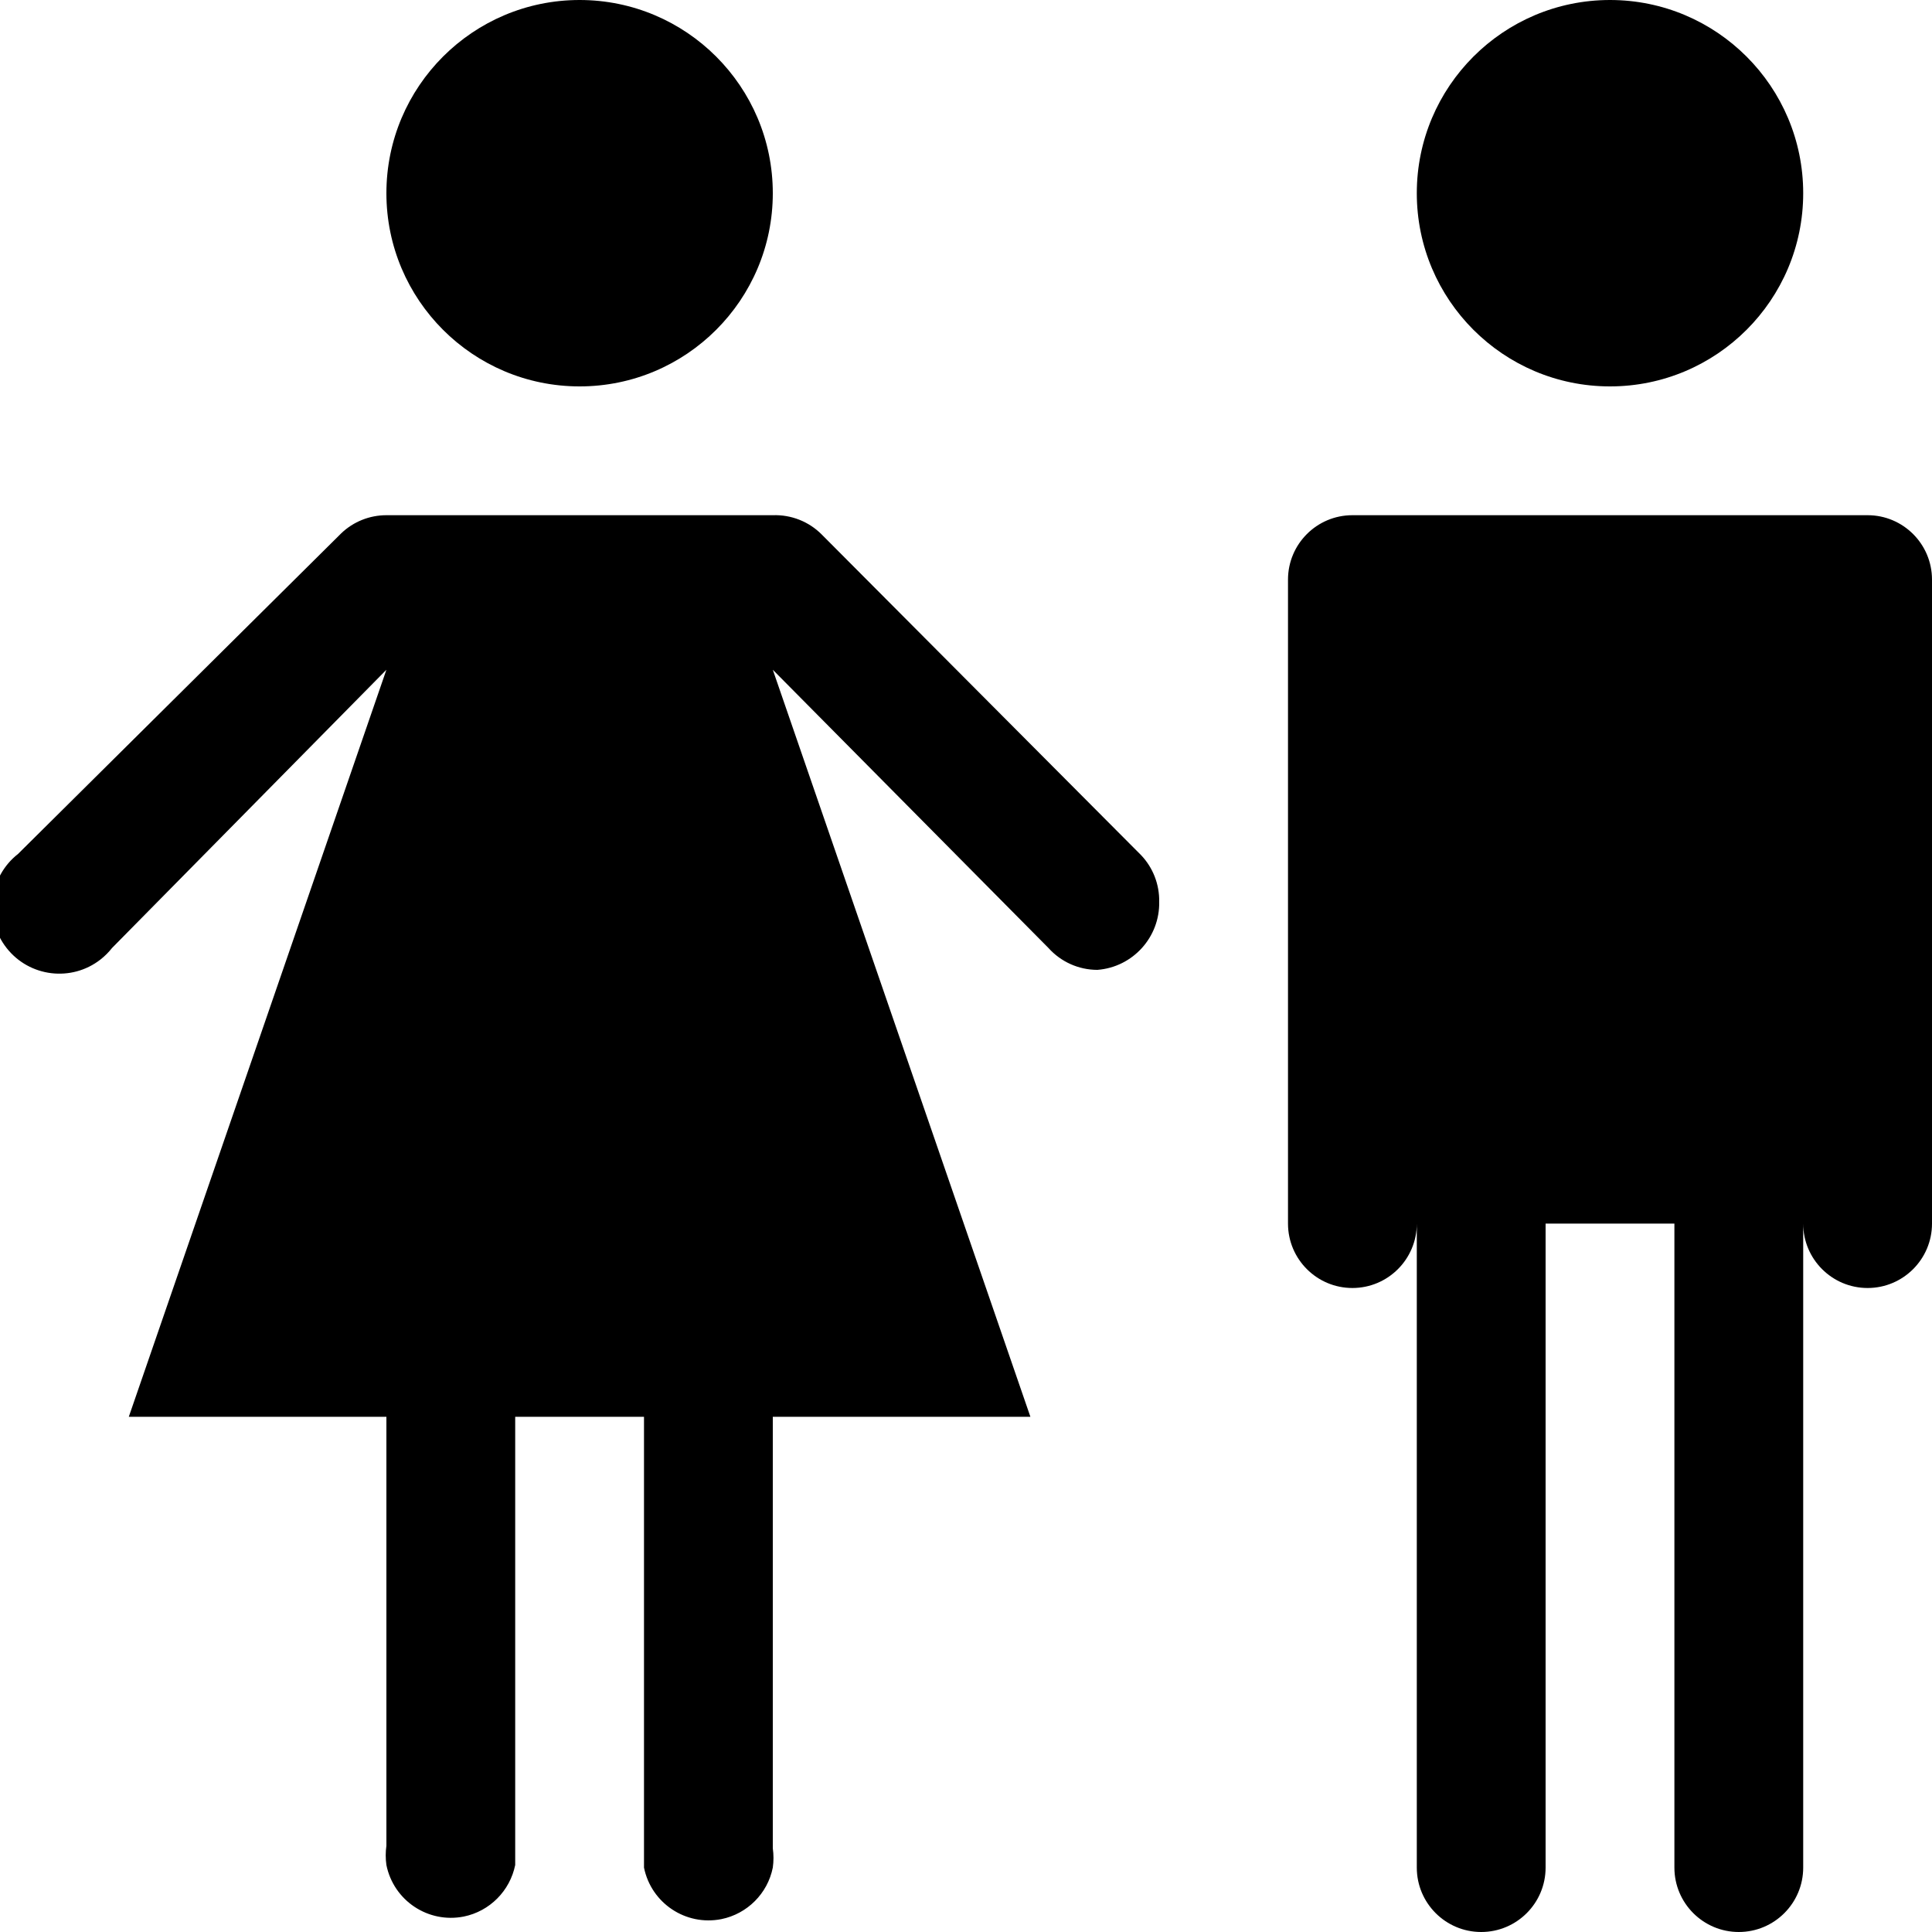
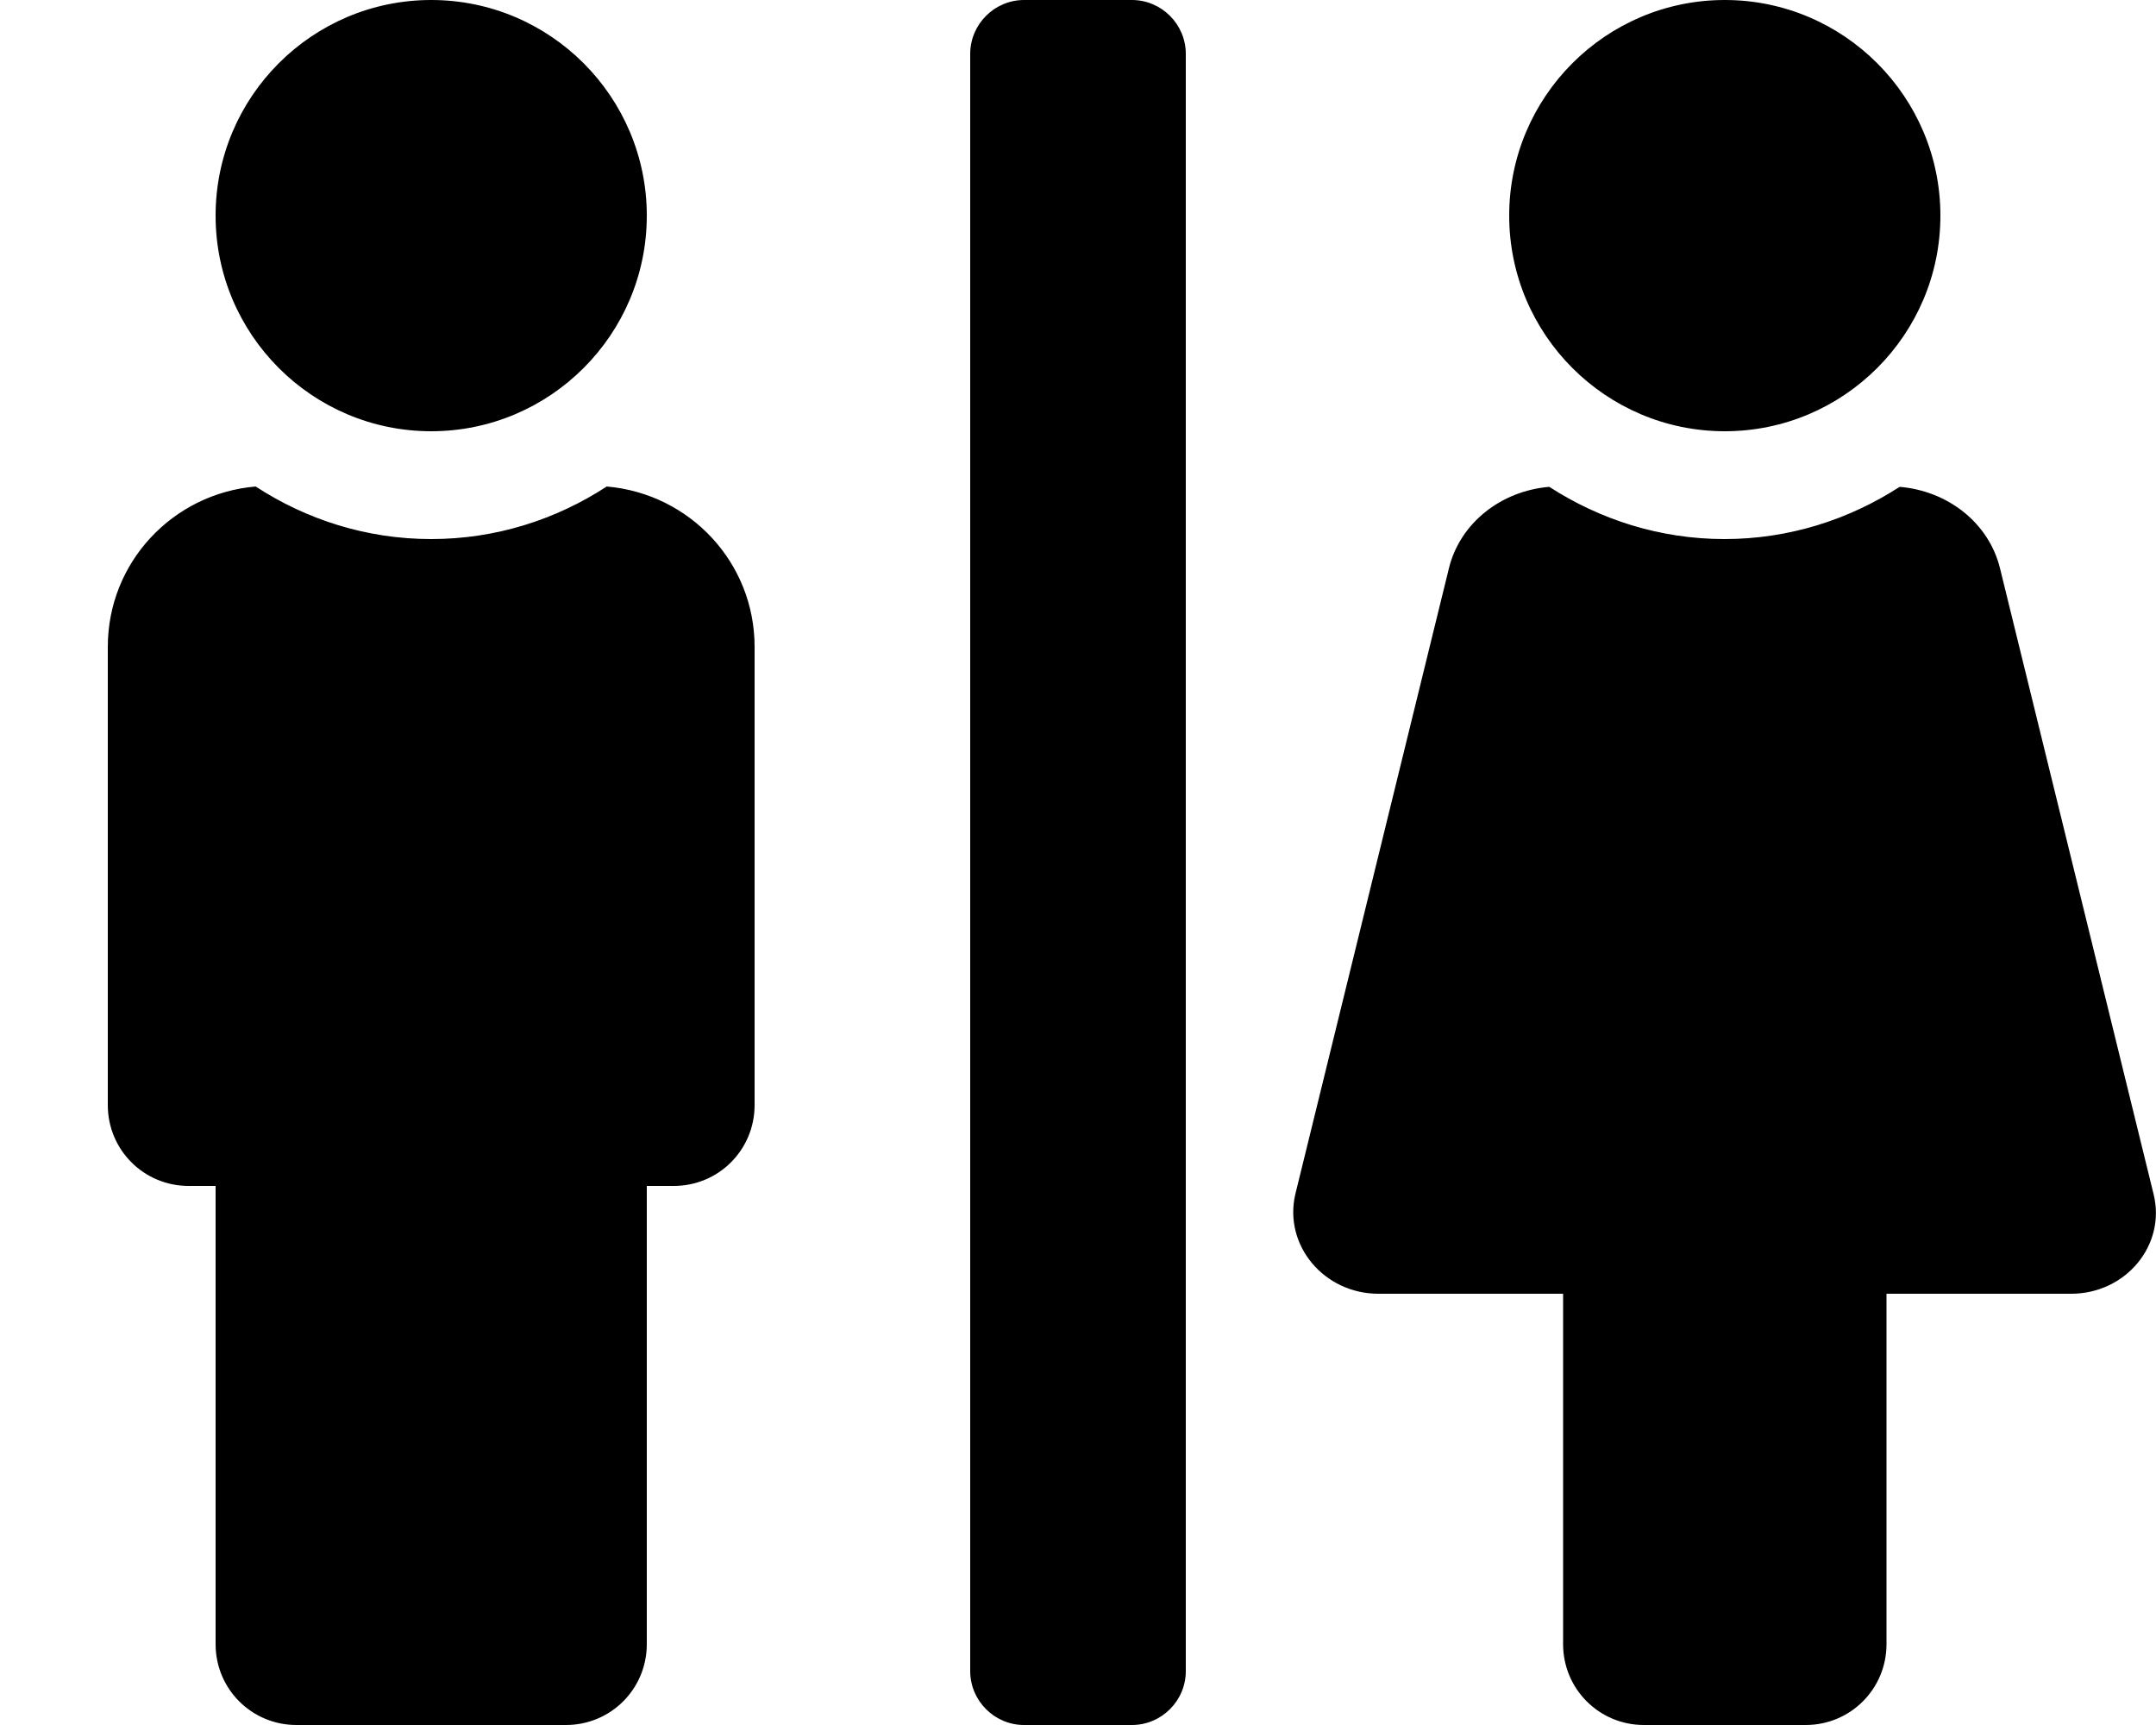
- <svg xmlns="http://www.w3.org/2000/svg" version="1.1" id="toilet-15" width="15px" height="15px" viewBox="0 0 15 15">
-   <path d="M4.5,3C3.672,3,3,2.328,3,1.5S3.672,0,4.5,0S6,0.672,6,1.5S5.328,3,4.5,3z M14,1.5C14,0.672,13.328,0,12.5,0  S11,0.672,11,1.5S11.672,3,12.5,3S14,2.328,14,1.5z M8.86,6.64L8.86,6.64L6.38,4.15l0,0C6.28,4.049,6.142,3.995,6,4H3  C2.87,4,2.744,4.05,2.65,4.14l0,0L0.14,6.63c-0.226,0.177-0.266,0.504-0.089,0.73s0.504,0.266,0.73,0.089  C0.814,7.423,0.844,7.393,0.87,7.36L3,5.2L1,11h2v3.33c-0.007,0.05-0.007,0.1,0,0.15  c0.056,0.276,0.324,0.455,0.601,0.4C3.802,14.839,3.959,14.681,4,14.48l0,0V11h1v3.5l0,0  c0.056,0.276,0.324,0.455,0.601,0.4C5.802,14.859,5.96,14.701,6,14.5c0.007-0.05,0.007-0.1,0-0.15V11h2L6,5.2  l2.14,2.16l0,0c0.097,0.108,0.235,0.17,0.38,0.17C8.795,7.509,9.006,7.276,9,7C9.002,6.866,8.952,6.737,8.86,6.64z   M14.5,4h-4C10.224,4,10,4.224,10,4.5v5c0,0.276,0.224,0.5,0.5,0.5S11,9.776,11,9.5v5c0,0.276,0.224,0.5,0.5,0.5  s0.5-0.224,0.5-0.5v-5h1v5c0,0.276,0.224,0.5,0.5,0.5s0.5-0.224,0.5-0.5v-5c0,0.276,0.224,0.5,0.5,0.5S15,9.776,15,9.5v-5  C15,4.224,14.776,4,14.5,4z" />
+ <svg xmlns="http://www.w3.org/2000/svg" aria-hidden="true" focusable="false" data-prefix="fas" data-icon="restroom" class="svg-inline--fa fa-restroom fa-w-20" role="img" width="20px" height="16px" viewBox="0 0 640 512">
+   <path fill="black" d="M128 128c35.3 0 64-28.7 64-64S163.3 0 128 0 64 28.7 64 64s28.7 64 64 64zm384 0c35.3 0 64-28.7 64-64S547.3 0 512 0s-64 28.7-64 64 28.7 64 64 64zm127.3 226.5l-45.6-185.8c-3.3-13.5-15.5-23-29.8-24.2-15 9.7-32.8 15.5-52 15.5-19.2 0-37-5.8-52-15.5-14.3 1.2-26.5 10.7-29.8 24.2l-45.6 185.8C381 369.6 393 384 409.2 384H464v104c0 13.3 10.7 24 24 24h48c13.3 0 24-10.7 24-24V384h54.8c16.2 0 28.2-14.4 24.5-29.5zM336 0h-32c-8.8 0-16 7.2-16 16v480c0 8.8 7.2 16 16 16h32c8.8 0 16-7.2 16-16V16c0-8.8-7.2-16-16-16zM180.1 144.4c-15 9.8-32.9 15.6-52.1 15.6-19.2 0-37.1-5.8-52.1-15.6C51.3 146.5 32 166.9 32 192v136c0 13.3 10.7 24 24 24h8v136c0 13.3 10.7 24 24 24h80c13.3 0 24-10.7 24-24V352h8c13.3 0 24-10.7 24-24V192c0-25.1-19.3-45.5-43.9-47.6z" />
</svg>
